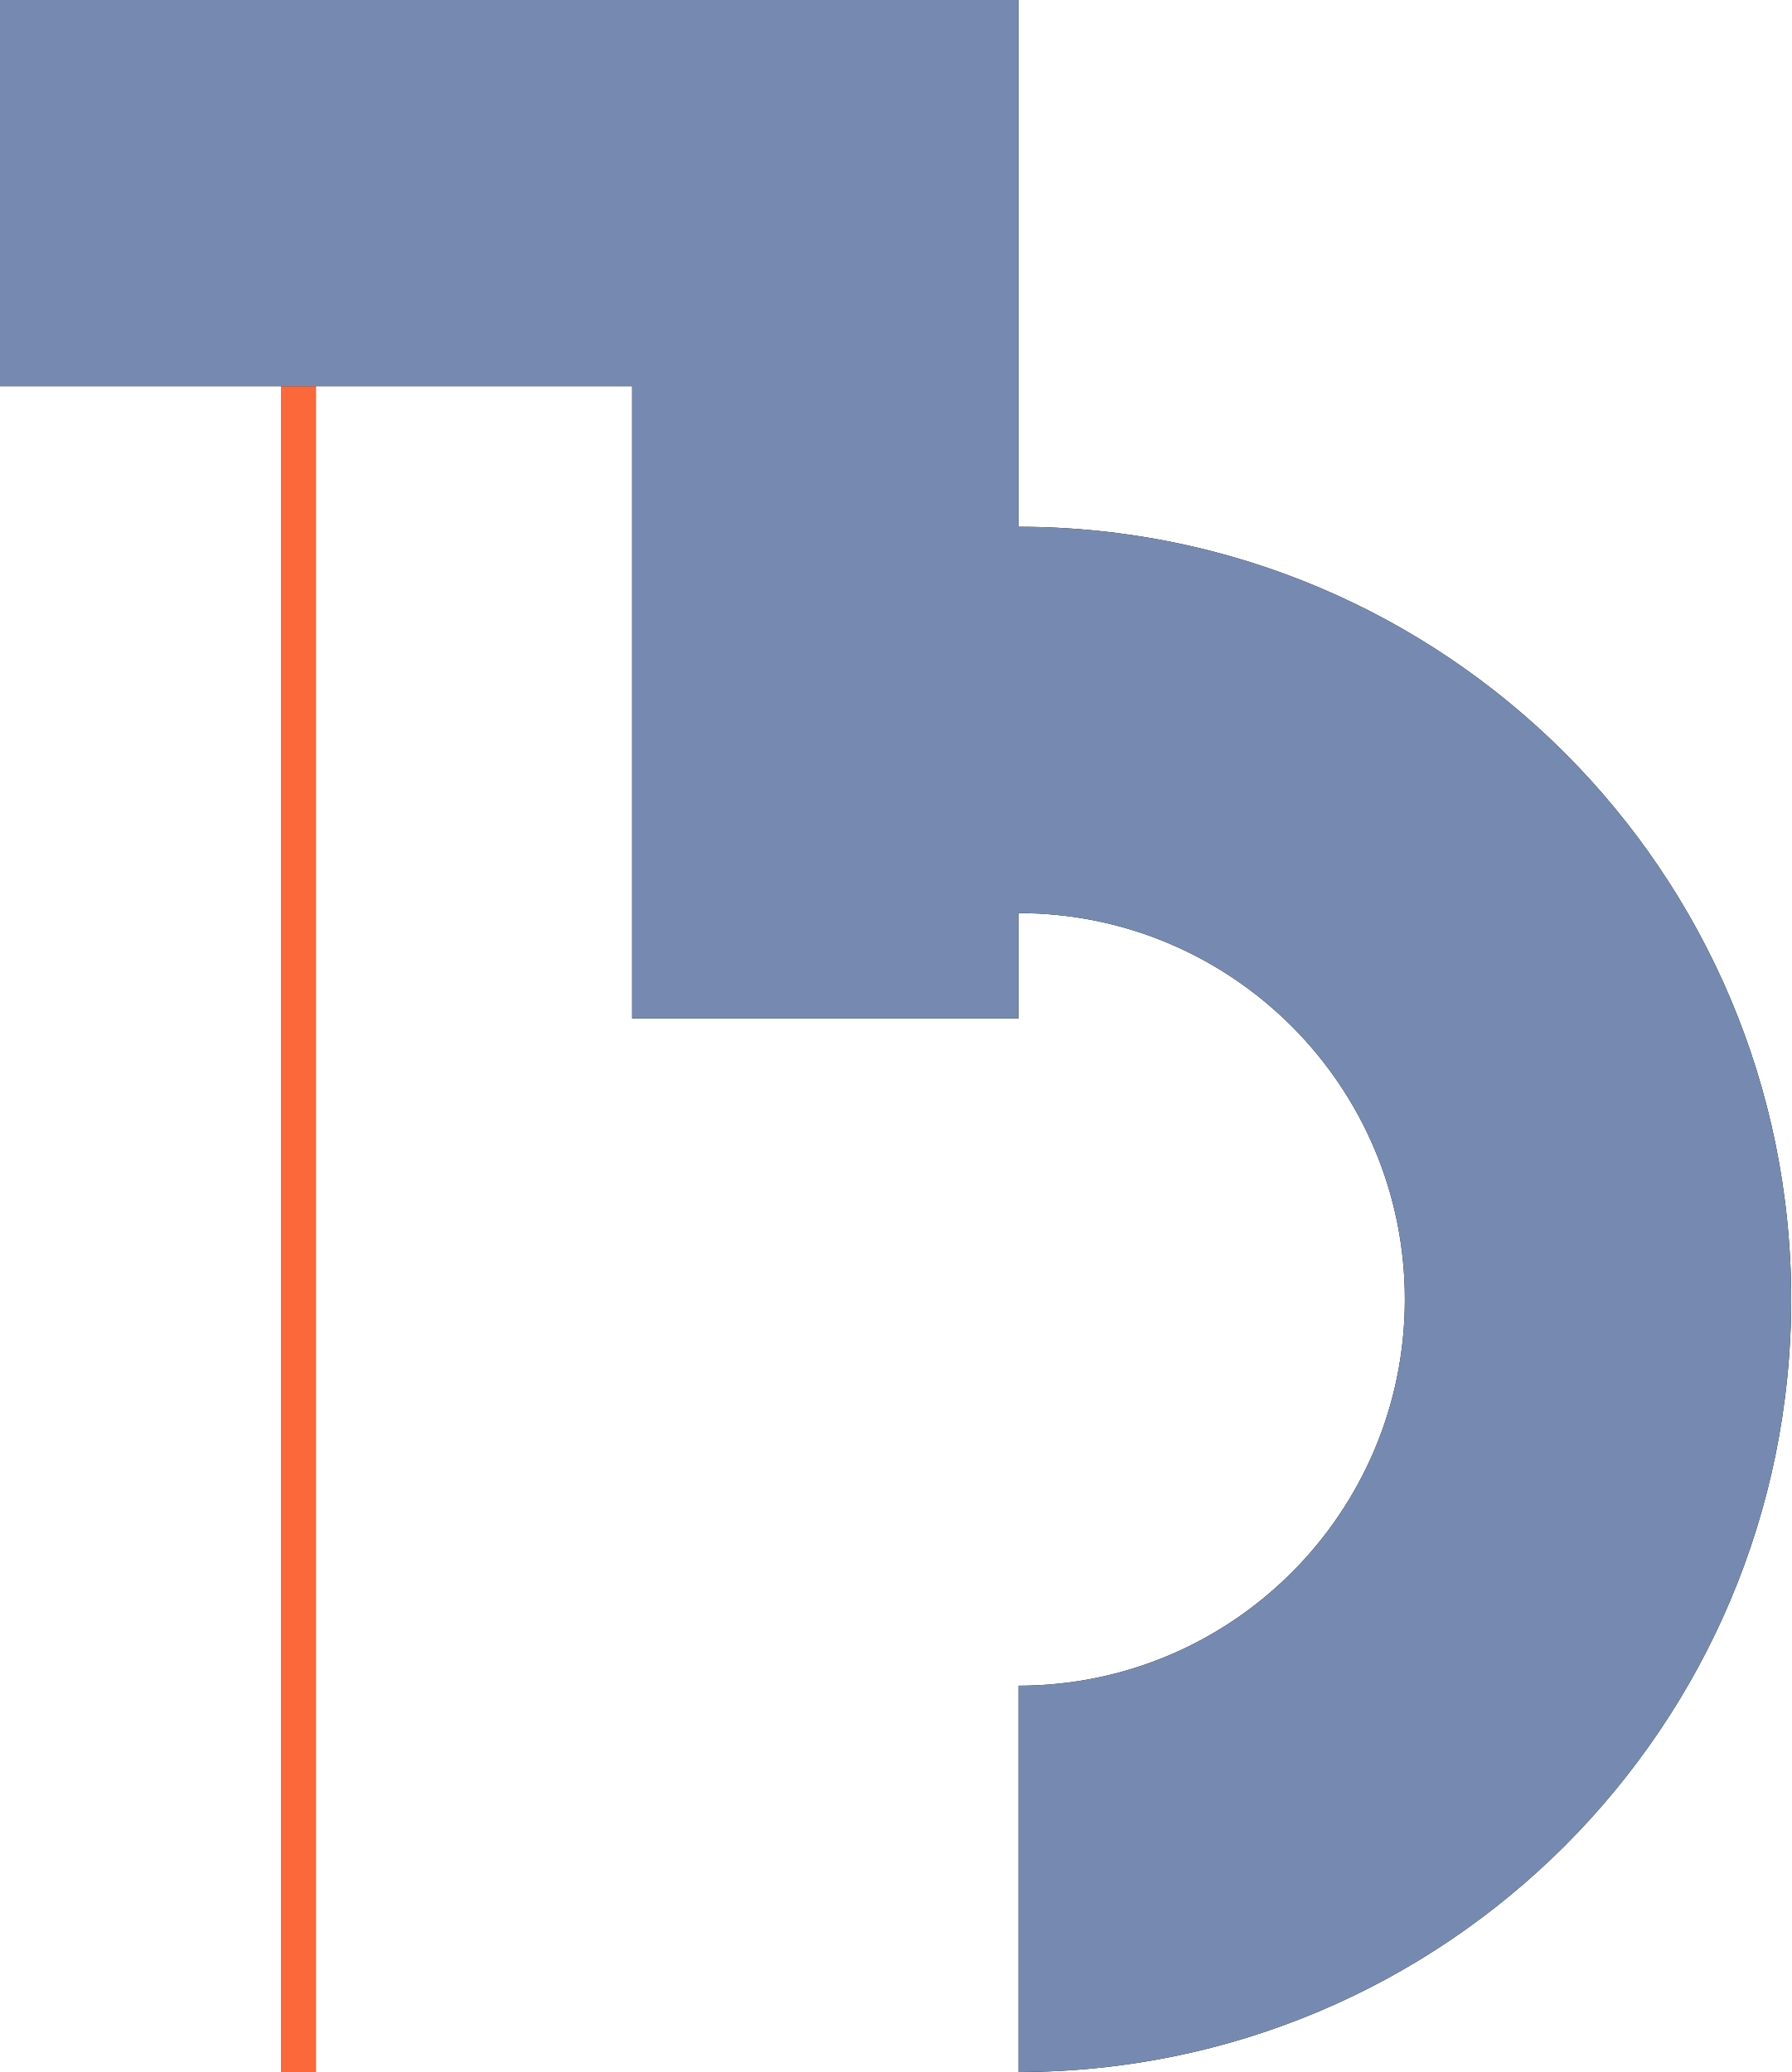
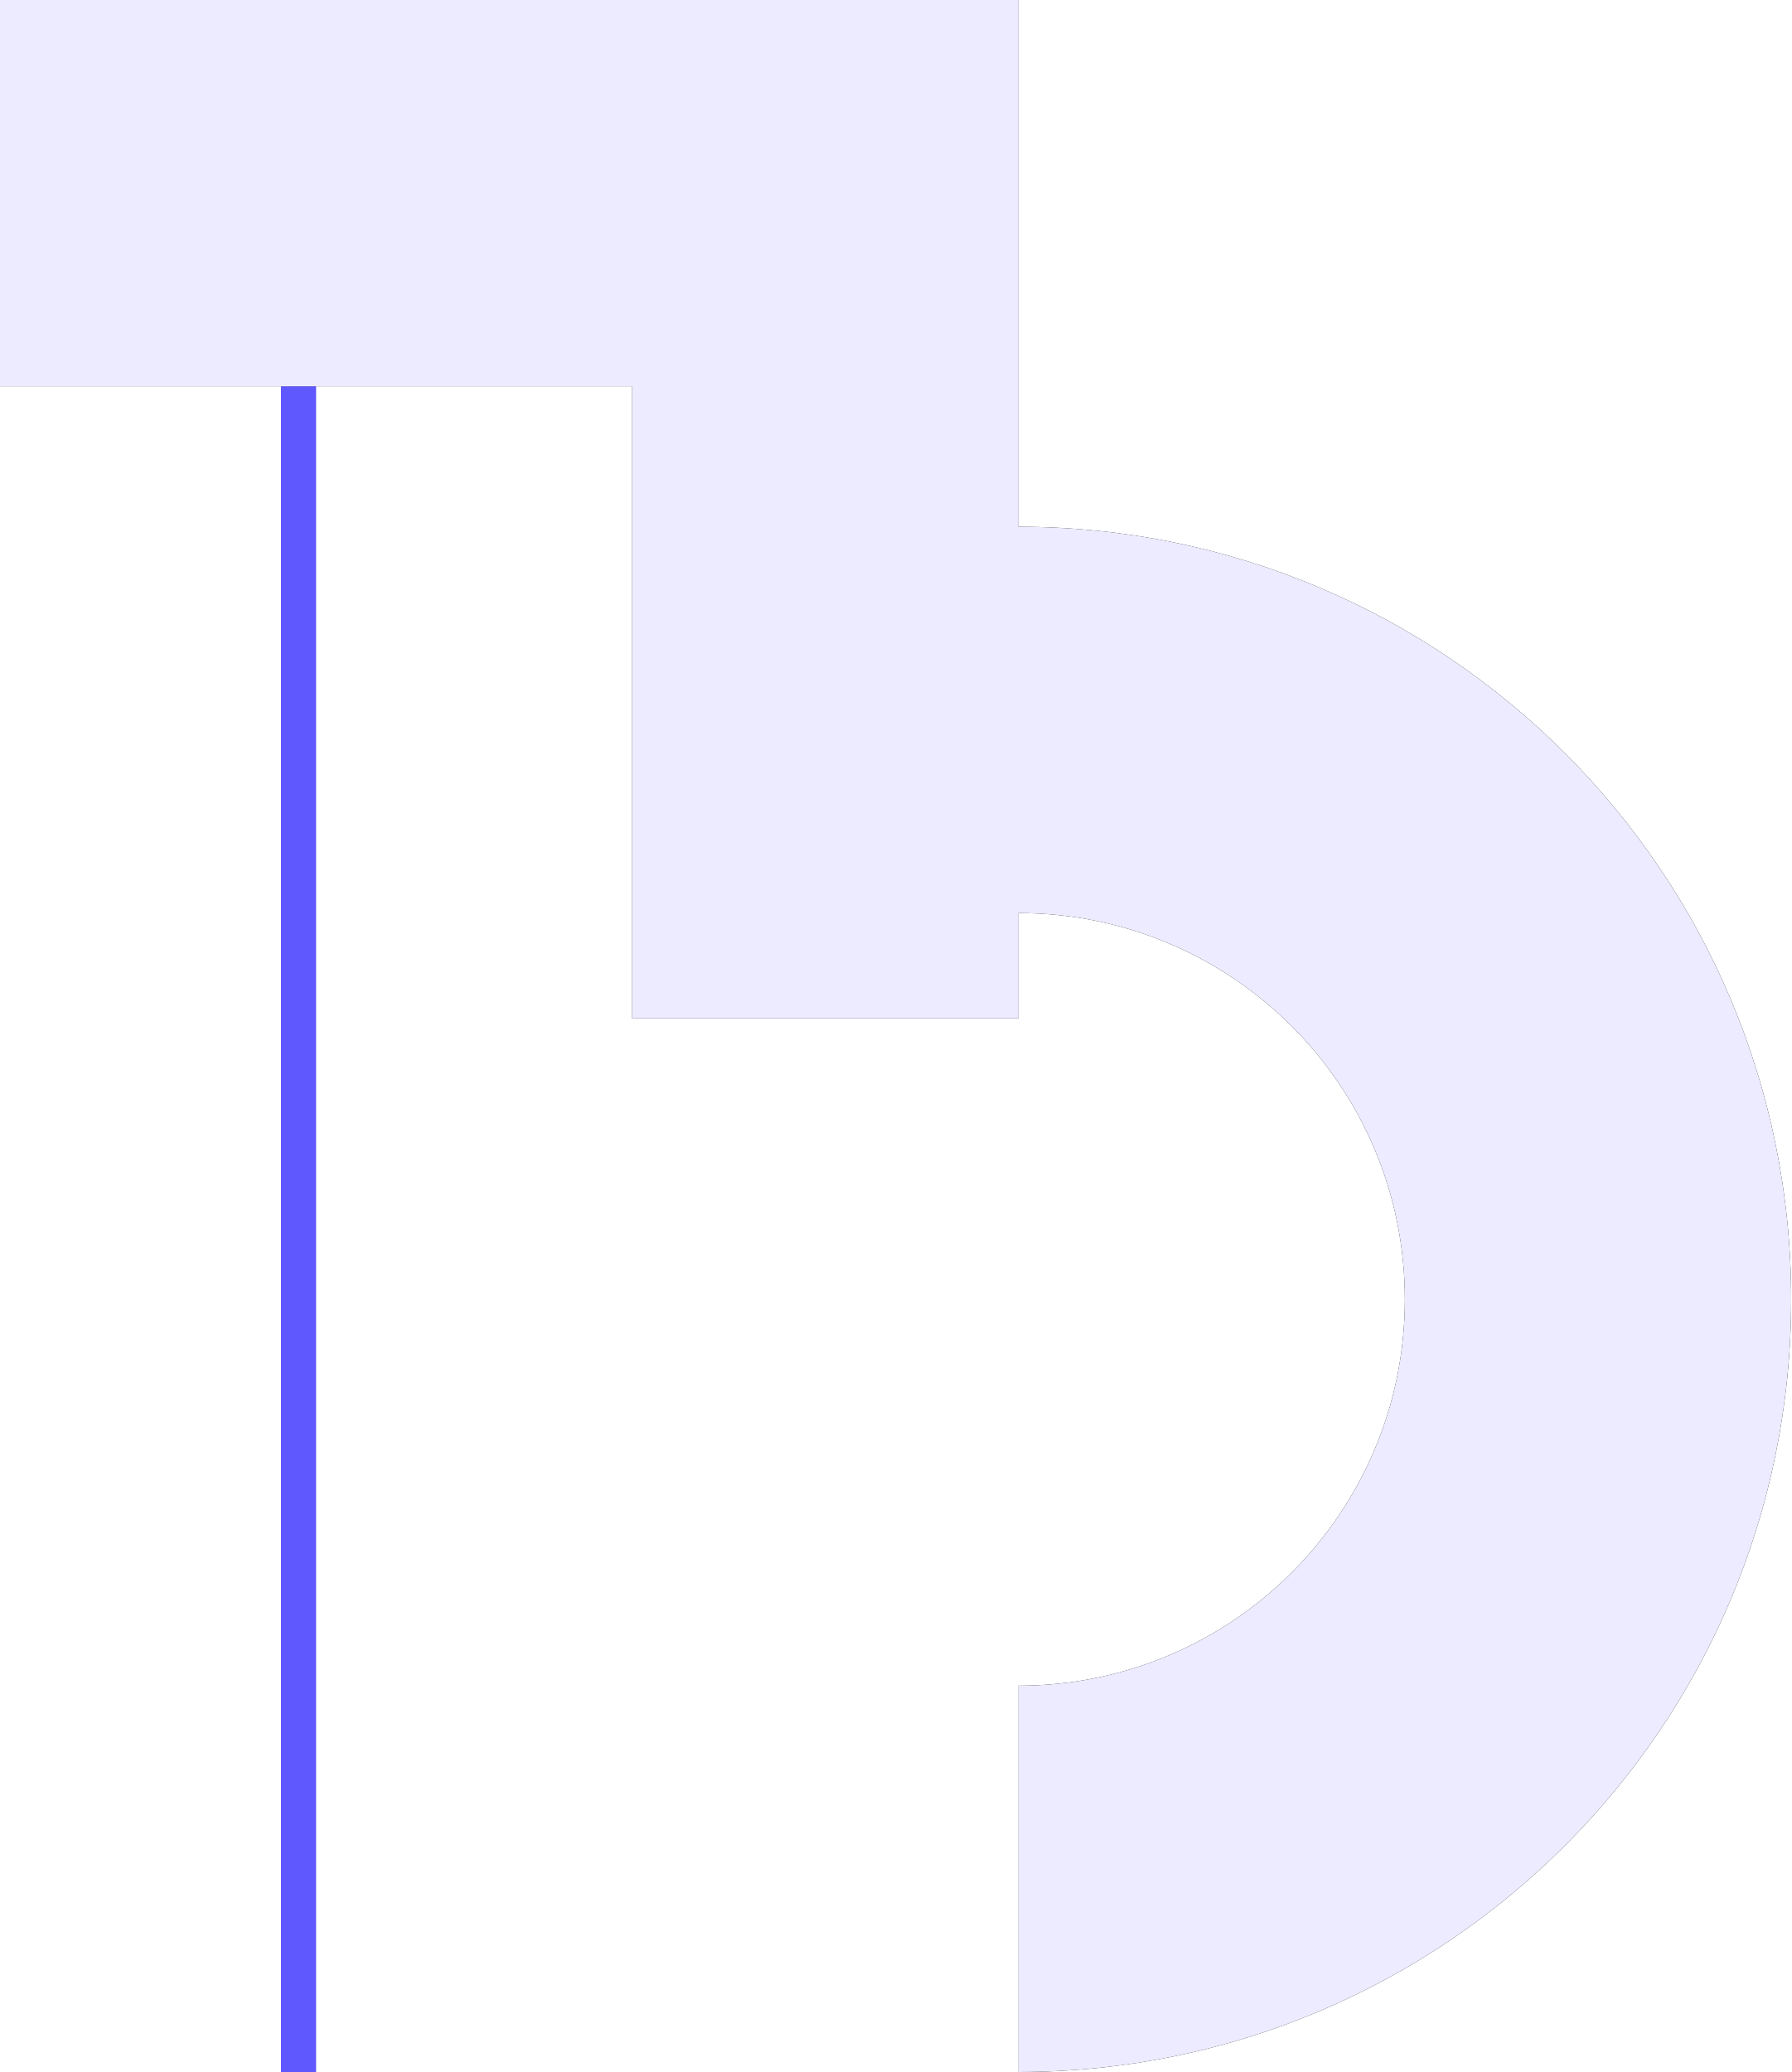
<svg xmlns="http://www.w3.org/2000/svg" width="51" height="59" viewBox="0 0 51 59" fill="none">
-   <line x1="8.5" y1="2.18557e-08" x2="8.5" y2="59" stroke="#fc683a" />
+   <line x1="8.5" y1="2.18557e-08" x2="8.5" y2="59" stroke="#5F58FF" />
  <path fill-rule="evenodd" clip-rule="evenodd" d="M0 0H18H29V11V15C41.15 15 51 24.85 51 37C51 49.15 41.15 59 29 59V48C35.075 48 40 43.075 40 37C40 30.925 35.075 26 29 26L29 29H18L18 11H0V0Z" fill="black" />
-   <path fill-rule="evenodd" clip-rule="evenodd" d="M0 0H18H29V11V15C41.15 15 51 24.85 51 37C51 49.15 41.15 59 29 59V48C35.075 48 40 43.075 40 37C40 30.925 35.075 26 29 26L29 29H18L18 11H0V0Z" fill="#768AB1" />
+   <path fill-rule="evenodd" clip-rule="evenodd" d="M0 0H18H29V11V15C41.15 15 51 24.85 51 37C51 49.15 41.15 59 29 59V48C35.075 48 40 43.075 40 37C40 30.925 35.075 26 29 26L29 29H18L18 11H0V0Z" fill="#ECEBFF" />
</svg>
